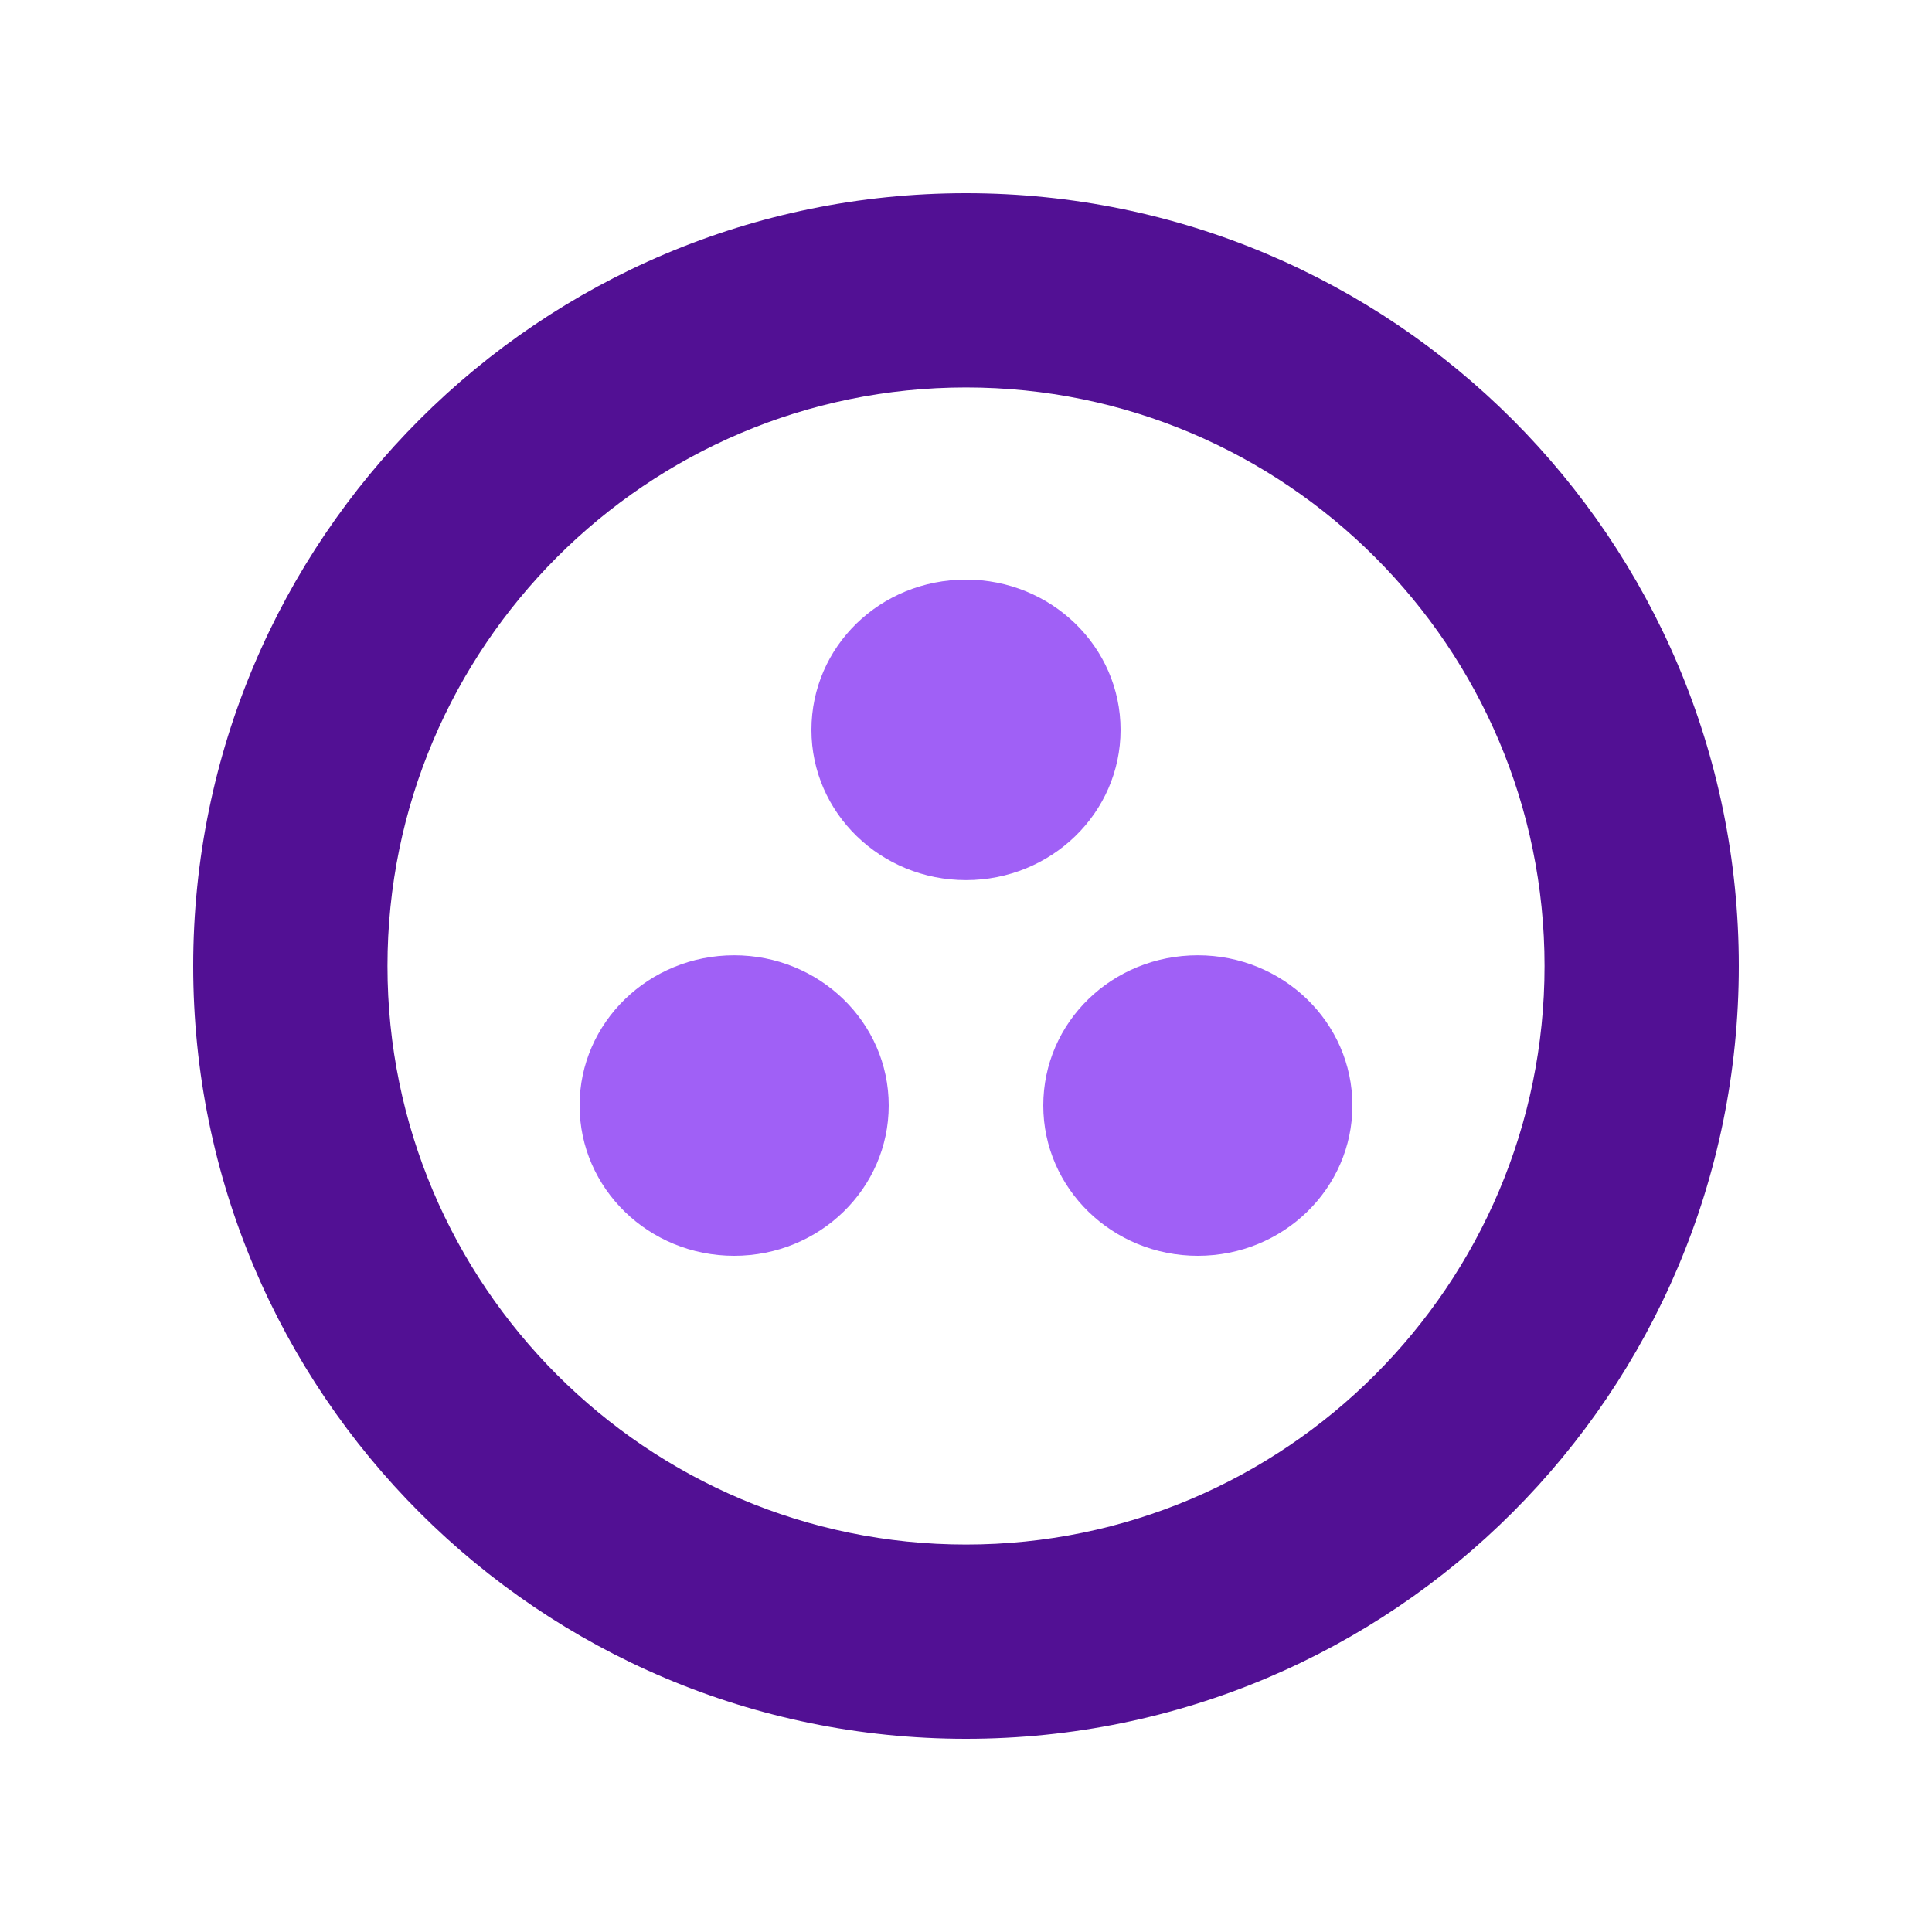
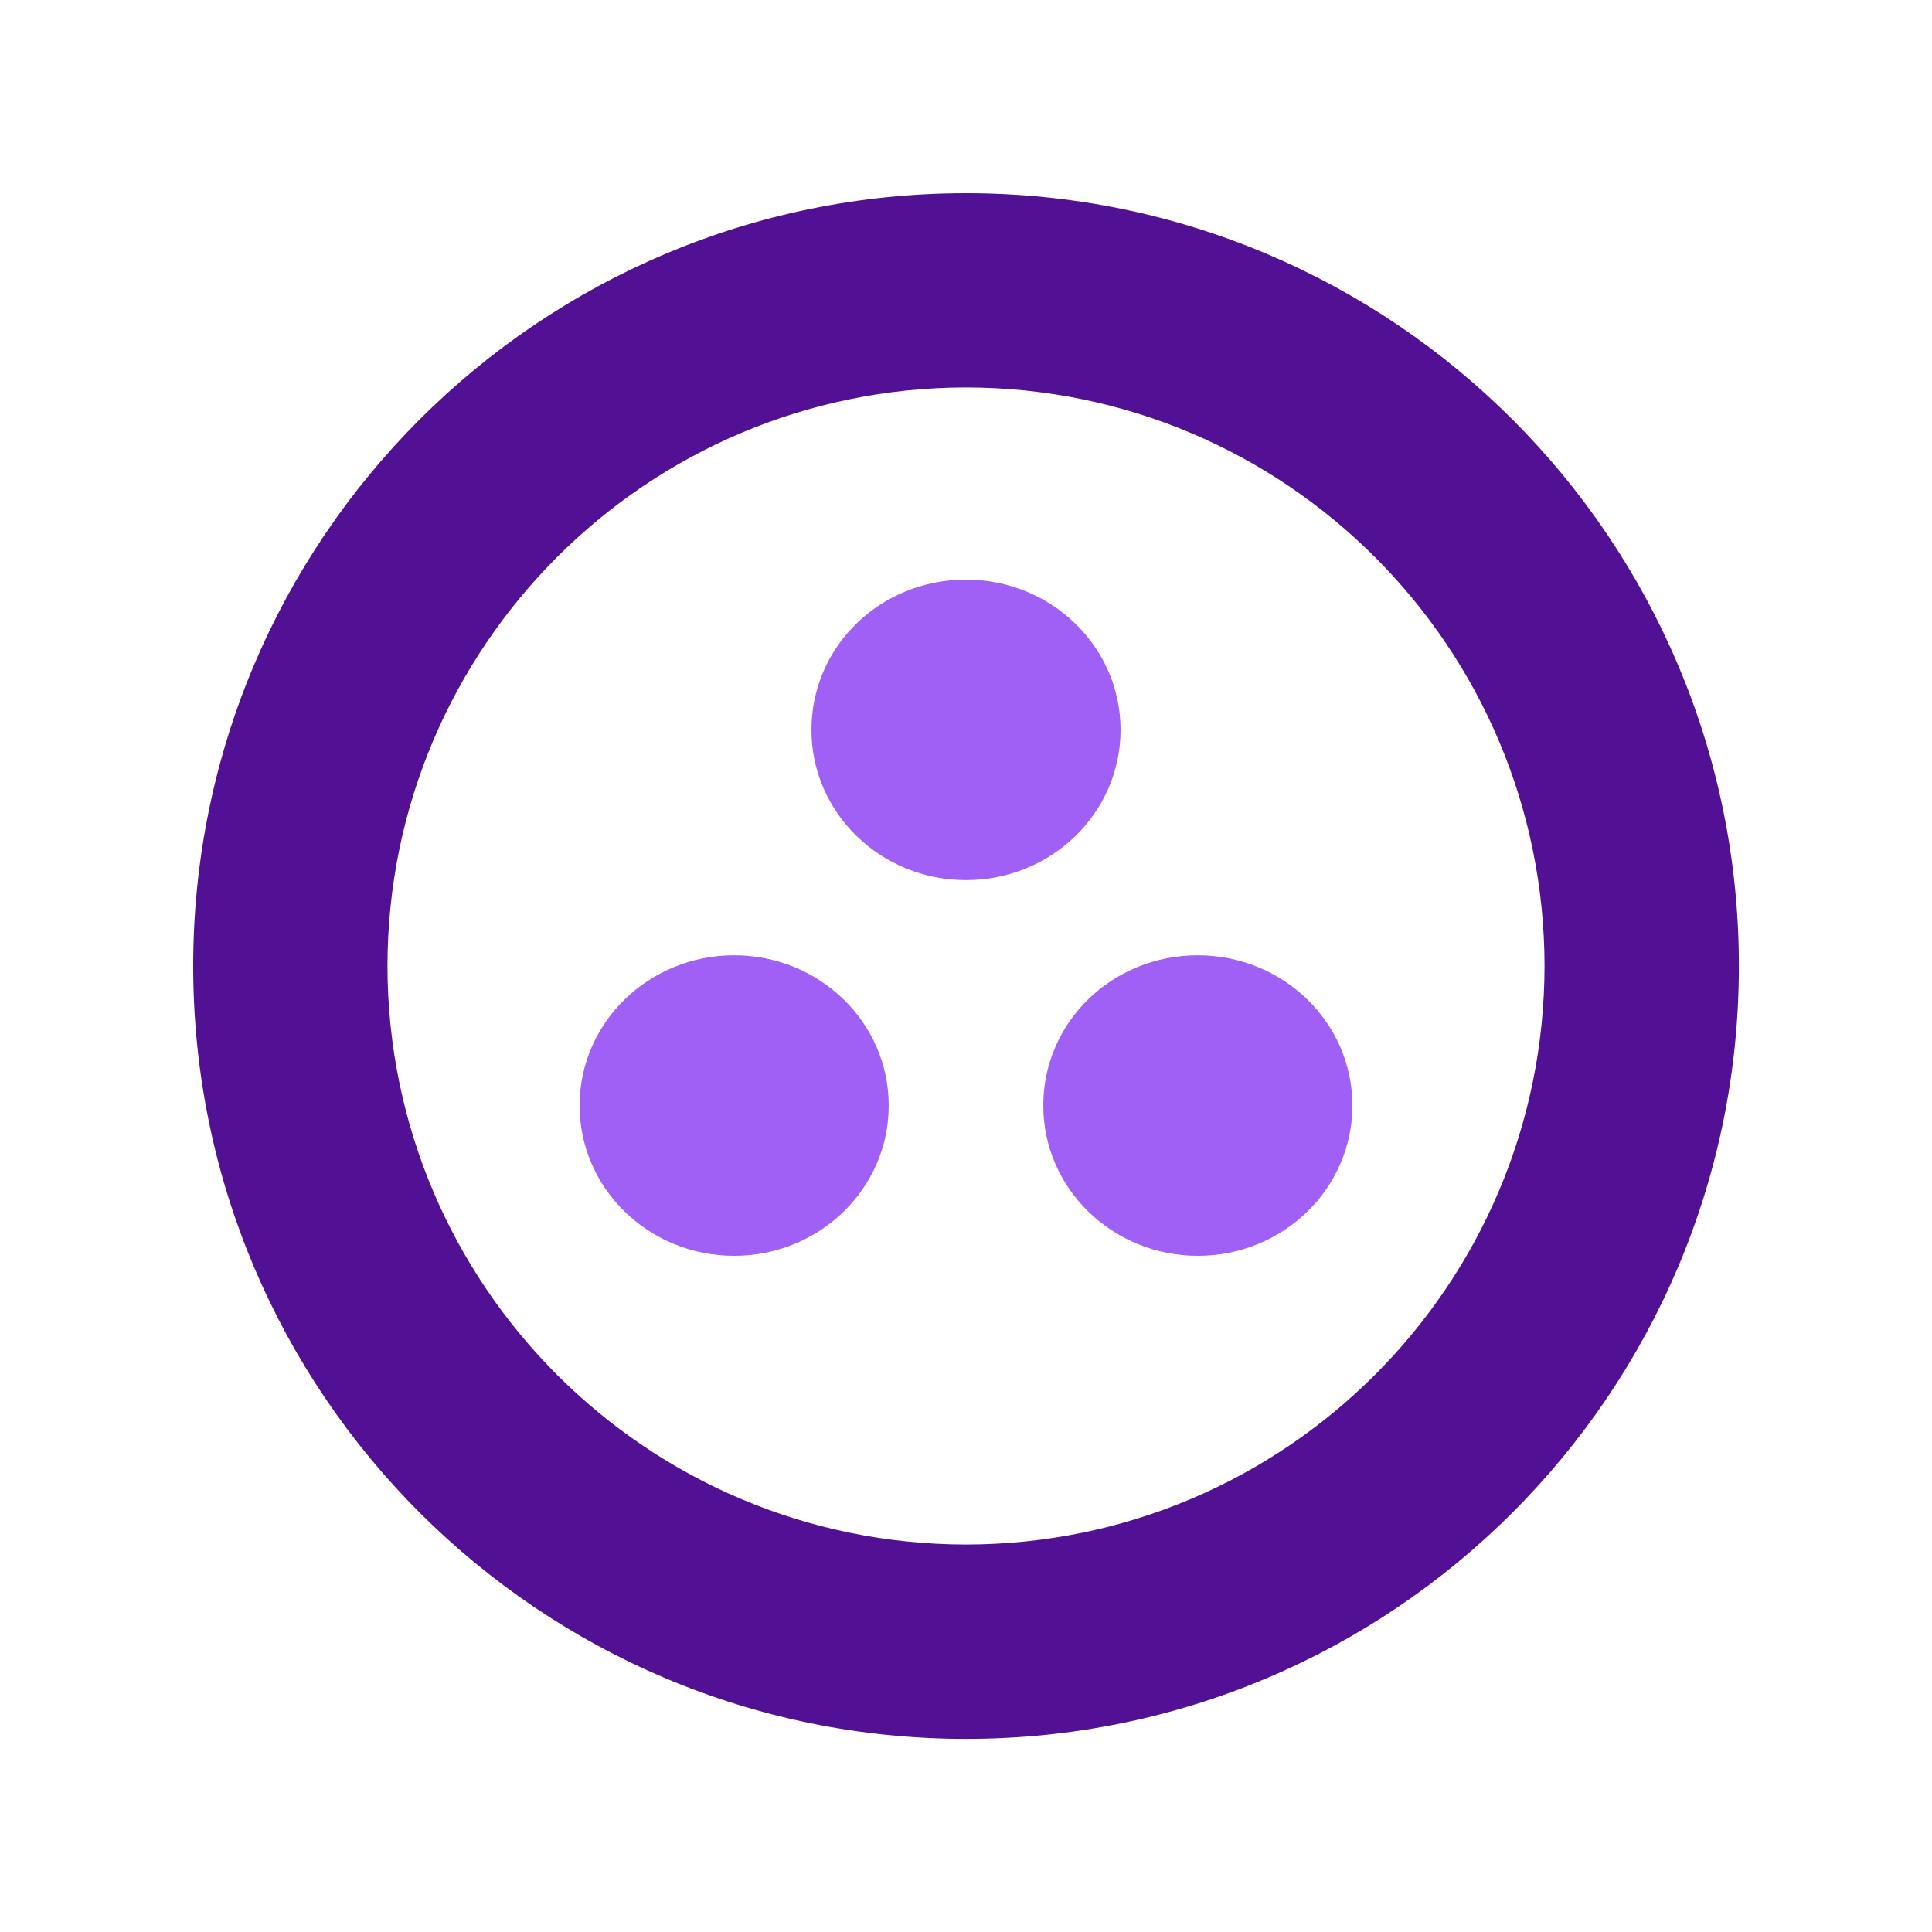
<svg xmlns="http://www.w3.org/2000/svg" width="20" height="20" fill="none" viewBox="0 0 20 20">
-   <path fill="#a060f6" d="M12.4 9.889C11.512 9.889 10.8 10.581 10.8 11.444 10.8 12.304 11.516 13 12.4 13 13.284 13 14 12.304 14 11.444 14 10.581 13.28 9.889 12.4 9.889ZM11.6 7.556C11.6 6.692 10.88 6 10 6 9.112 6 8.4 6.692 8.4 7.556 8.4 8.415 9.116 9.111 10 9.111 10.884 9.111 11.6 8.415 11.6 7.556ZM7.6 9.889C6.716 9.889 6 10.585 6 11.444 6 12.304 6.716 13 7.6 13 8.484 13 9.2 12.304 9.2 11.444 9.2 10.581 8.48 9.889 7.6 9.889Z" className="fillStrong" />
-   <path fill="#521094" fill-rule="evenodd" d="M10 2C5.582 2 2 5.582 2 10C2 14.419 5.582 18 10 18C14.419 18 18 14.419 18 10C18 5.582 14.419 2 10 2ZM10 4.011C13.303 4.011 15.989 6.697 15.989 10C15.989 13.302 13.303 15.989 10 15.989C6.697 15.989 4.011 13.302 4.011 10C4.011 6.697 6.697 4.011 10 4.011Z" className="fill" clip-rule="evenodd" />
+   <path fill="#a060f6" d="M12.4 9.889c-.888 0-1.6.692-1.6 1.555 0 .86.716 1.556 1.6 1.556s1.6-.696 1.6-1.556c0-.863-.72-1.555-1.6-1.555m-.8-2.333C11.6 6.692 10.88 6 10 6c-.888 0-1.6.692-1.6 1.556 0 .859.716 1.555 1.6 1.555s1.6-.696 1.6-1.555m-4 2.333c-.884 0-1.6.696-1.6 1.555C6 12.304 6.716 13 7.6 13s1.6-.696 1.6-1.556c0-.863-.72-1.555-1.6-1.555" className="fillStrong" />
+   <path fill="#521094" fill-rule="evenodd" d="M10 2a8 8 0 1 0 .001 16.001A8 8 0 0 0 10 2m0 2.011A5.995 5.995 0 0 1 15.989 10 5.996 5.996 0 0 1 10 15.989 5.996 5.996 0 0 1 4.011 10 5.995 5.995 0 0 1 10 4.011" className="fill" clip-rule="evenodd" />
</svg>
